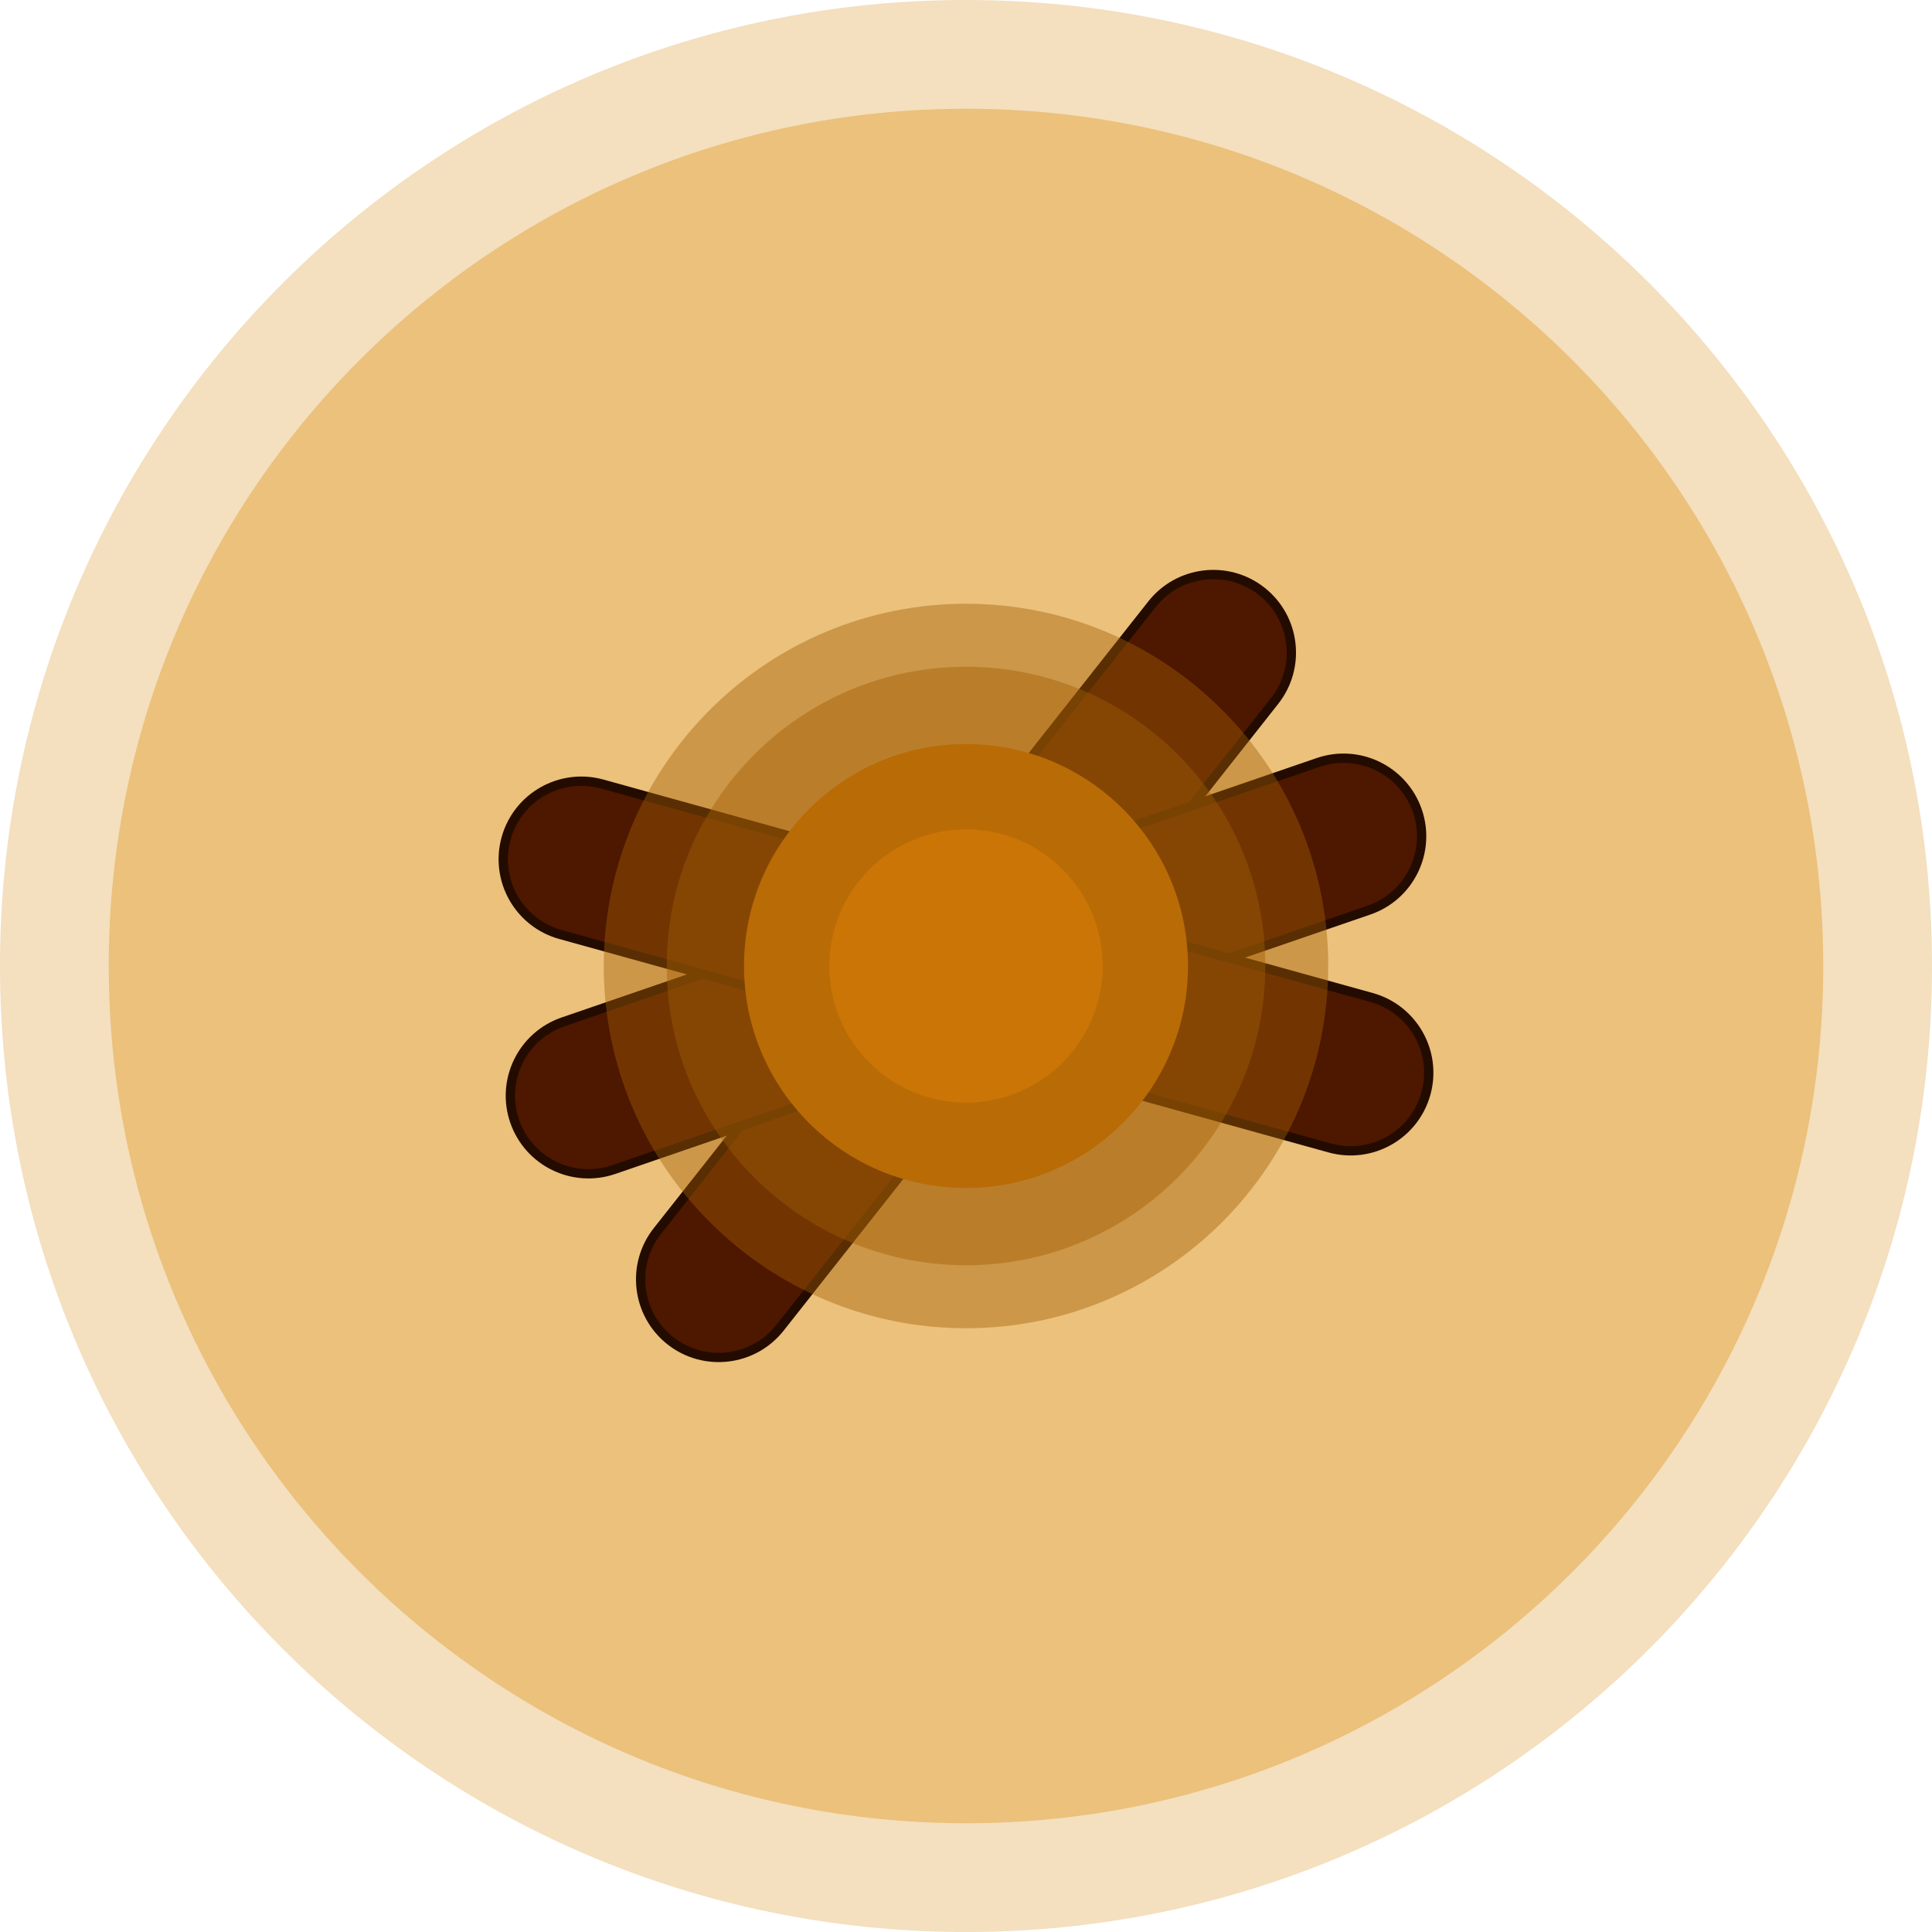
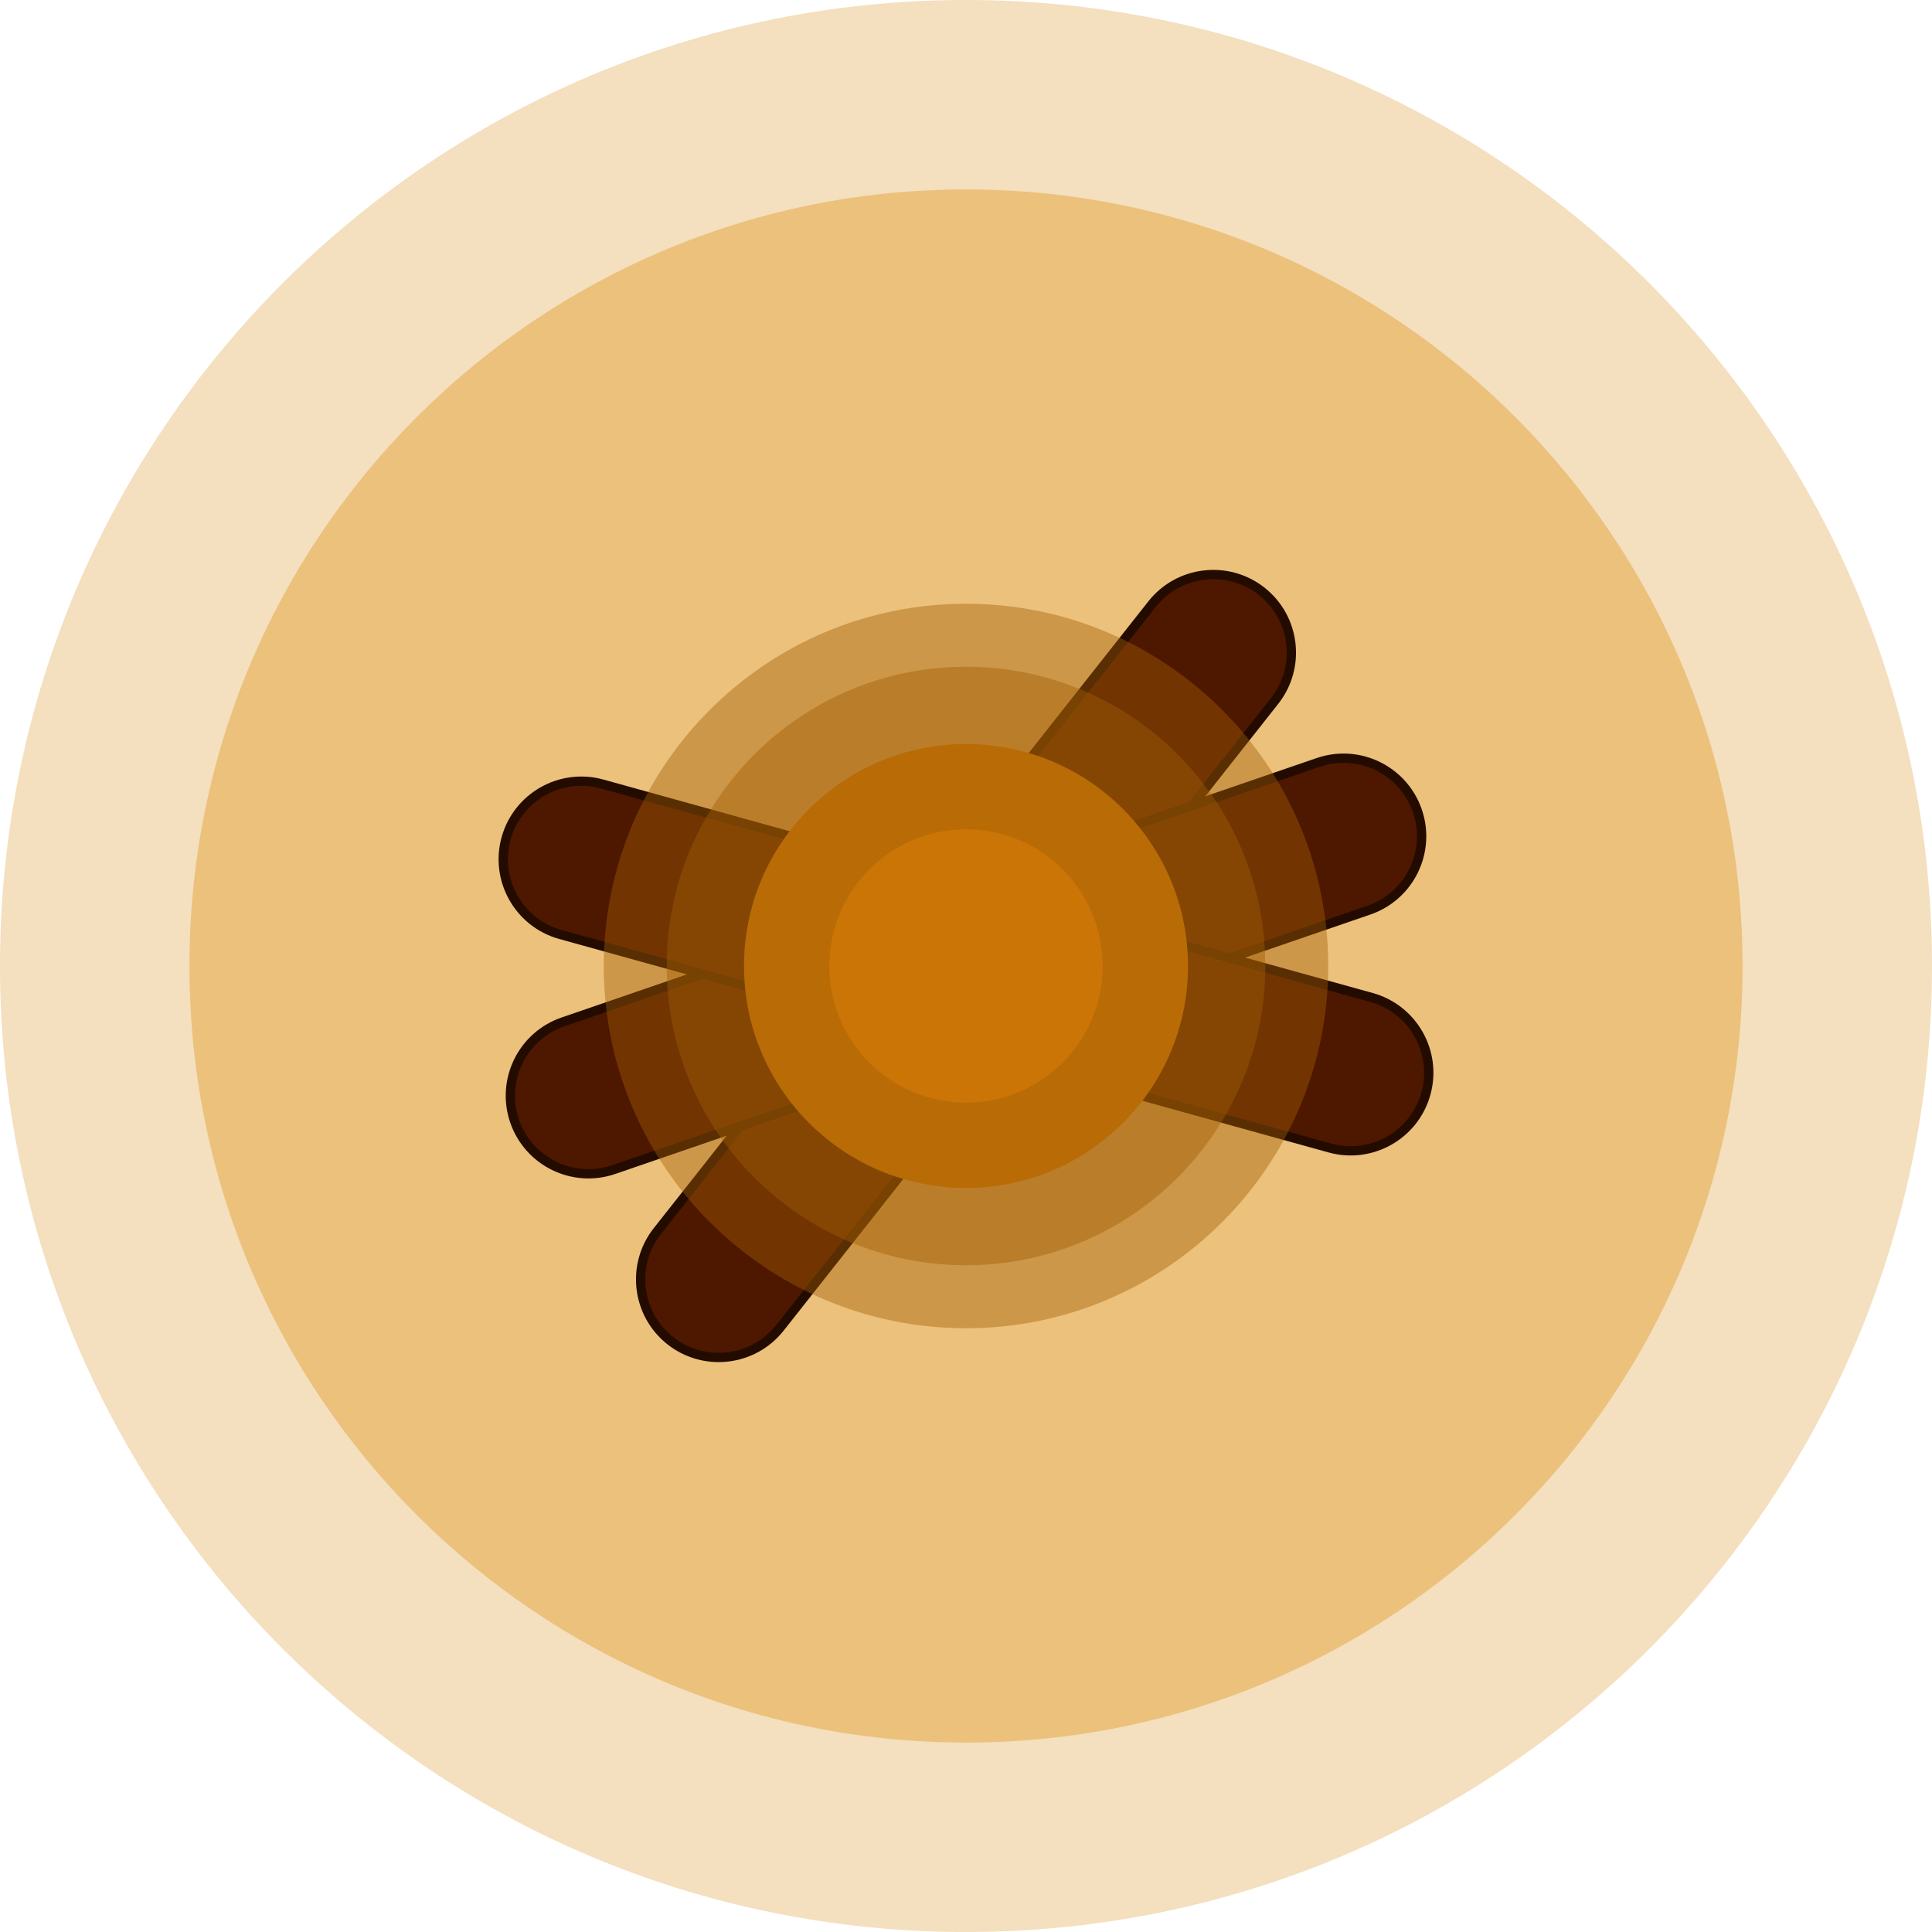
<svg xmlns="http://www.w3.org/2000/svg" width="100px" height="100px" viewBox="0 0 100 100" version="1.1" xml:space="preserve" style="fill-rule:evenodd;clip-rule:evenodd;">
-   <circle cx="50" cy="50" r="50" style="fill:#e2a850;fill-opacity:0.369;">
-     <animate attributeName="r" begin="0s" dur="2s" from="45%" to="50%" values="45%; 50%; 45%" keyTimes="0; 0.5; 1" repeatCount="indefinite" />
-   </circle>
-   <circle cx="50" cy="50" r="44.371" style="fill:#e6b053;fill-opacity:0.627;">
-     <animate attributeName="r" begin="0s" dur="2s" from="41%" to="46%" values="41%; 46%; 41%" keyTimes="0; 0.5; 1" repeatCount="indefinite" />
-   </circle>
+   <circle cx="50" cy="50" r="50" style="fill:#e2a850;fill-opacity:0.369;" />
+   <circle cx="50" cy="50" r="40.194" style="fill:#e6b053;fill-opacity:0.627;" />
  <g>
    <path d="M65.973,36.282c1.381,-1.751 1.082,-4.294 -0.669,-5.676c-1.751,-1.382 -4.295,-1.082 -5.677,0.669l-25.6,32.443c-1.382,1.751 -1.082,4.294 0.669,5.676c1.751,1.382 4.295,1.082 5.677,-0.669l25.6,-32.443Z" style="fill:#4e1700;stroke:#230b00;stroke-width:0.48px;" />
    <path d="M70.855,47.108c2.11,-0.725 3.234,-3.026 2.509,-5.135c-0.725,-2.11 -3.026,-3.234 -5.135,-2.509l-39.084,13.428c-2.11,0.725 -3.234,3.026 -2.509,5.135c0.725,2.11 3.026,3.234 5.135,2.509l39.084,-13.428Z" style="fill:#4e1700;stroke:#230b00;stroke-width:0.48px;" />
    <path d="M68.83,59.419c2.15,0.596 4.379,-0.664 4.975,-2.814c0.597,-2.149 -0.664,-4.378 -2.814,-4.975l-39.821,-11.049c-2.15,-0.596 -4.379,0.664 -4.975,2.814c-0.597,2.149 0.664,4.378 2.813,4.975l39.822,11.049Z" style="fill:#4e1700;stroke:#230b00;stroke-width:0.48px;" />
-     <circle cx="50" cy="50" r="18.749" style="fill:#a25e06;fill-opacity:0.427;">
-       <animate attributeName="r" begin="0s" dur="1s" from="10%" to="14%" values="10%; 14%; 10%" keyTimes="0; 0.5; 1" repeatCount="indefinite" />
-     </circle>
-     <circle cx="50" cy="50" r="15.49" style="fill:#a25e06;fill-opacity:0.427;">
-       <animate attributeName="r" begin="0s" dur="1s" from="8%" to="12%" values="8%; 12%; 8%" keyTimes="0; 0.5; 1" repeatCount="indefinite" />
-     </circle>
-     <circle cx="50" cy="50" r="11.49" style="fill:#b96b06;">
-       <animate attributeName="r" begin="0s" dur="1s" from="6%" to="10%" values="6%; 10%; 6%" keyTimes="0; 0.5; 1" repeatCount="indefinite" />
-     </circle>
-     <circle cx="50" cy="50" r="7.075" style="fill:#ca7505;">
-       <animate attributeName="r" begin="0s" dur="1s" from="4%" to="6%" values="4%; 6%; 4%" keyTimes="0; 0.5; 1" repeatCount="indefinite" />
-     </circle>
+     <circle cx="50" cy="50" r="18.749" style="fill:#a25e06;fill-opacity:0.427;" />
+     <circle cx="50" cy="50" r="15.49" style="fill:#a25e06;fill-opacity:0.427;" />
+     <circle cx="50" cy="50" r="11.49" style="fill:#b96b06;" />
+     <circle cx="50" cy="50" r="7.075" style="fill:#ca7505;" />
  </g>
</svg>
